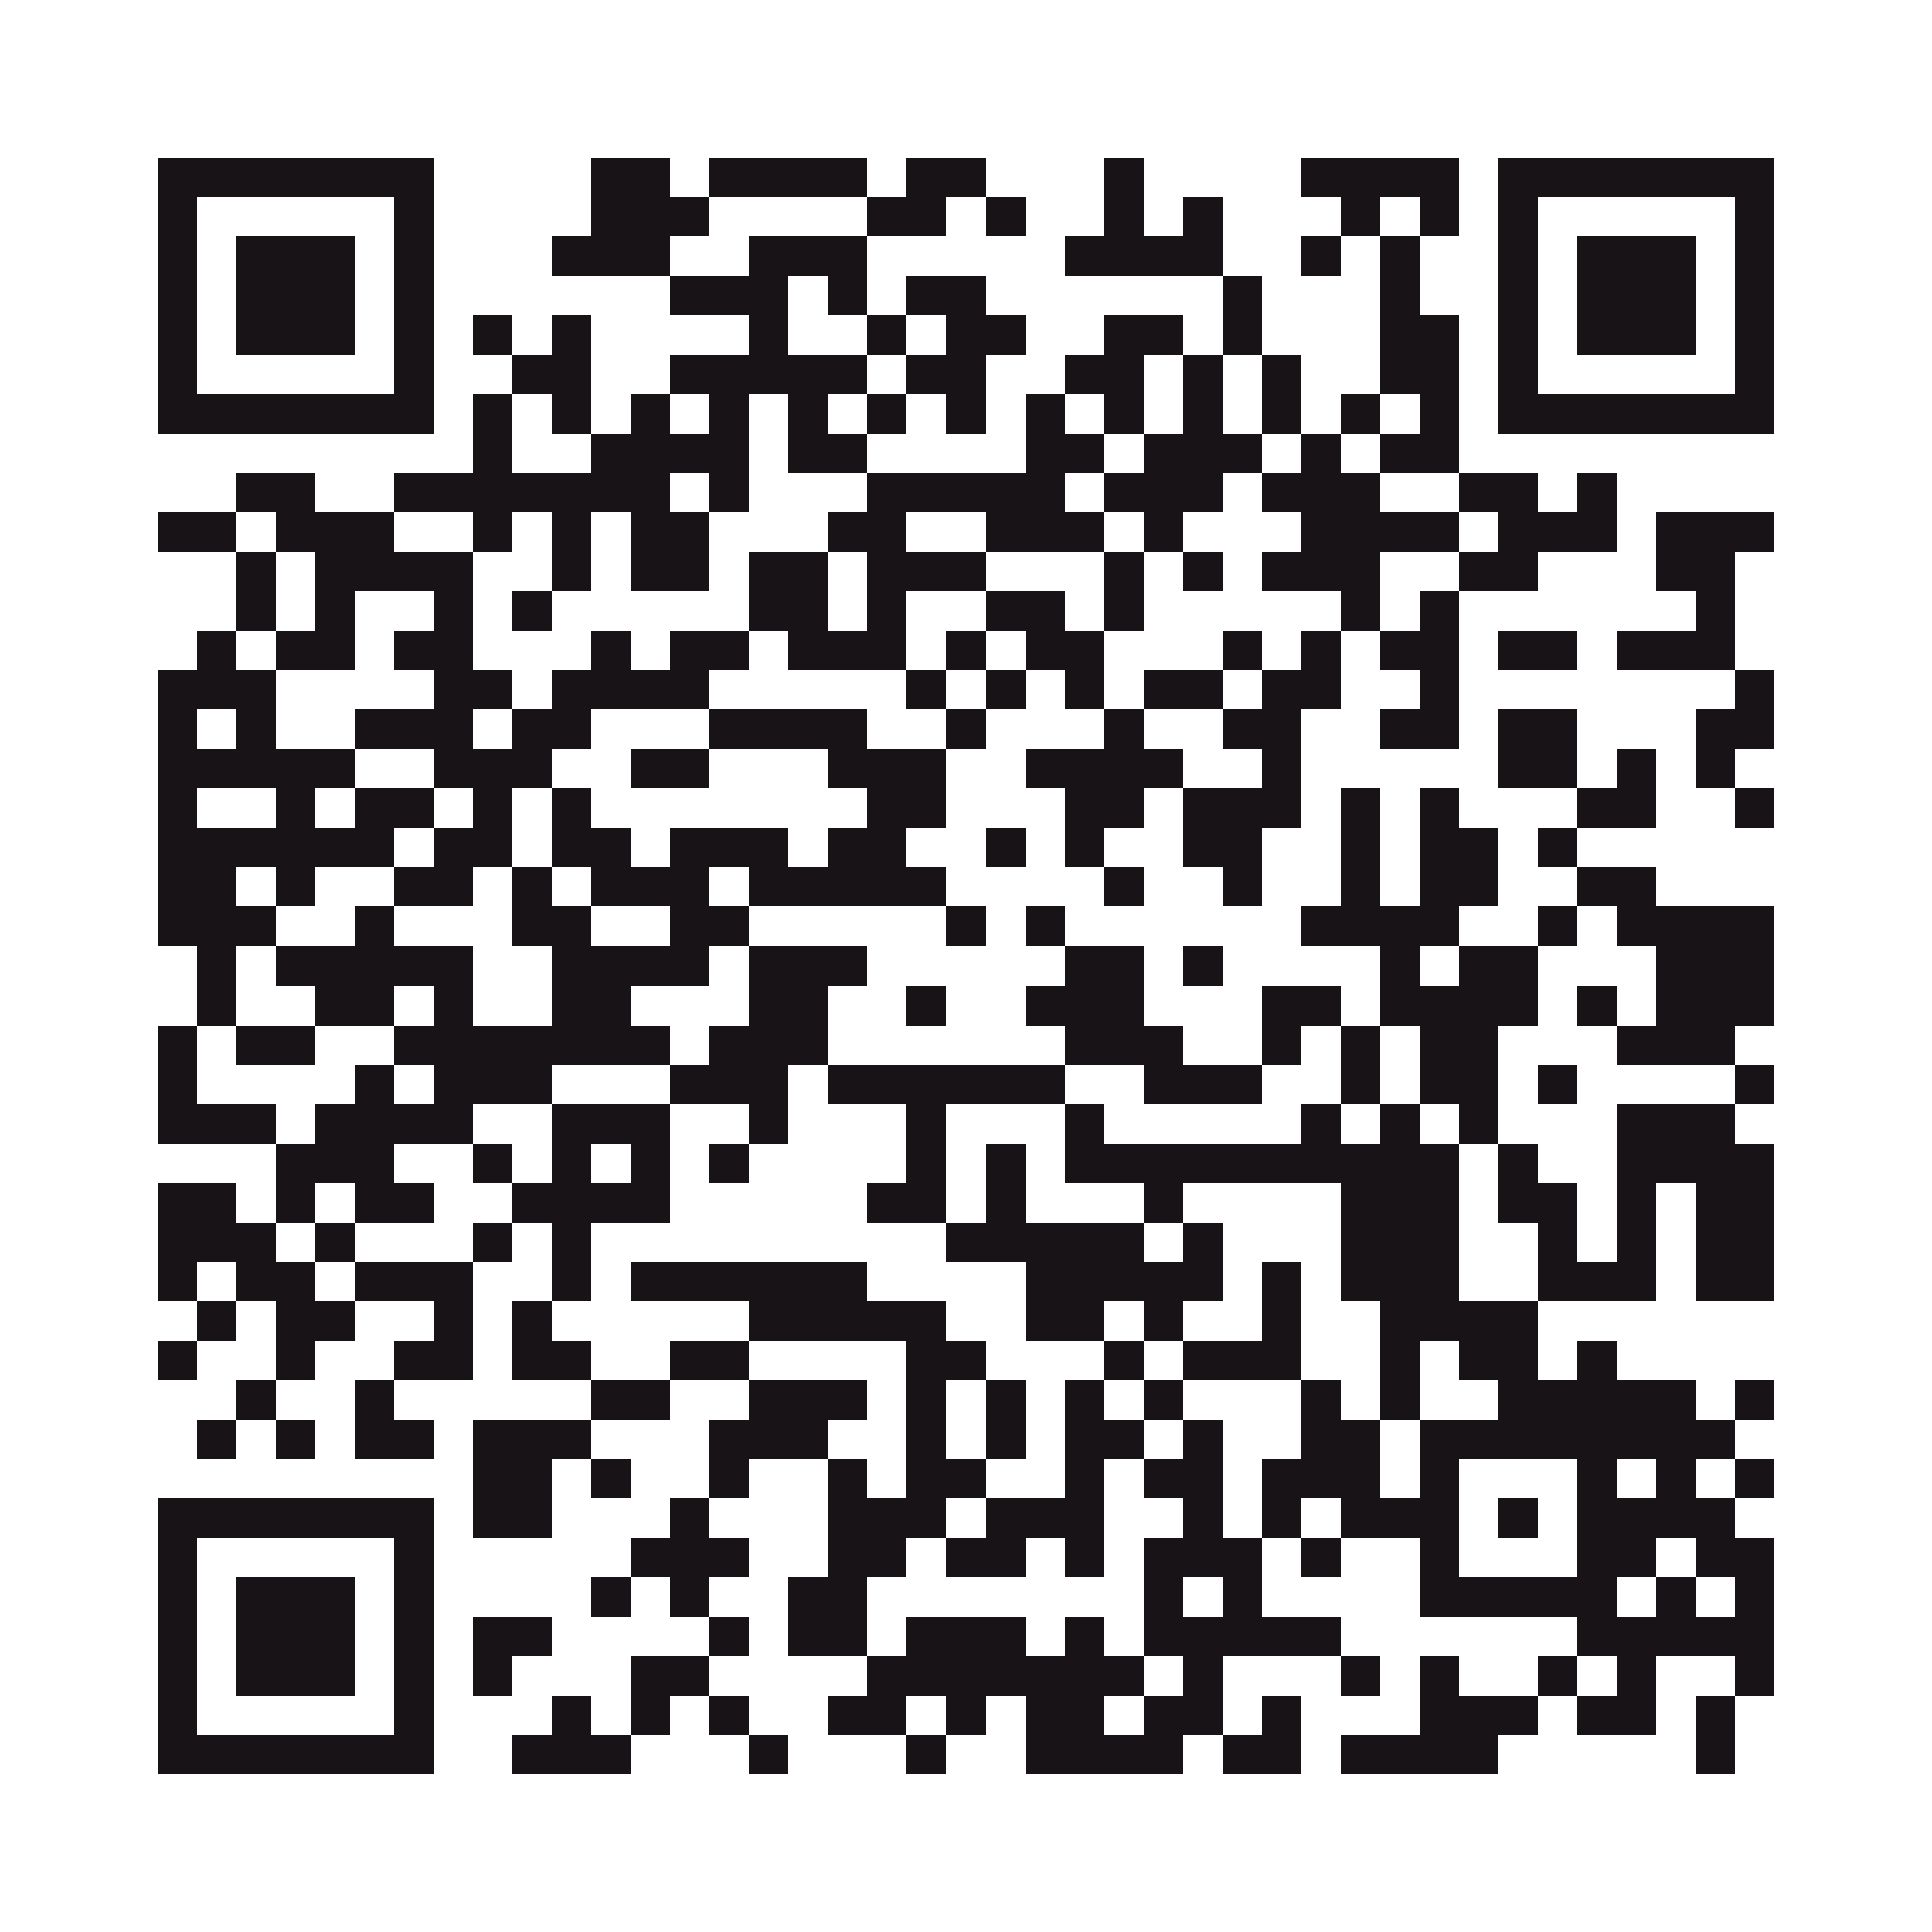
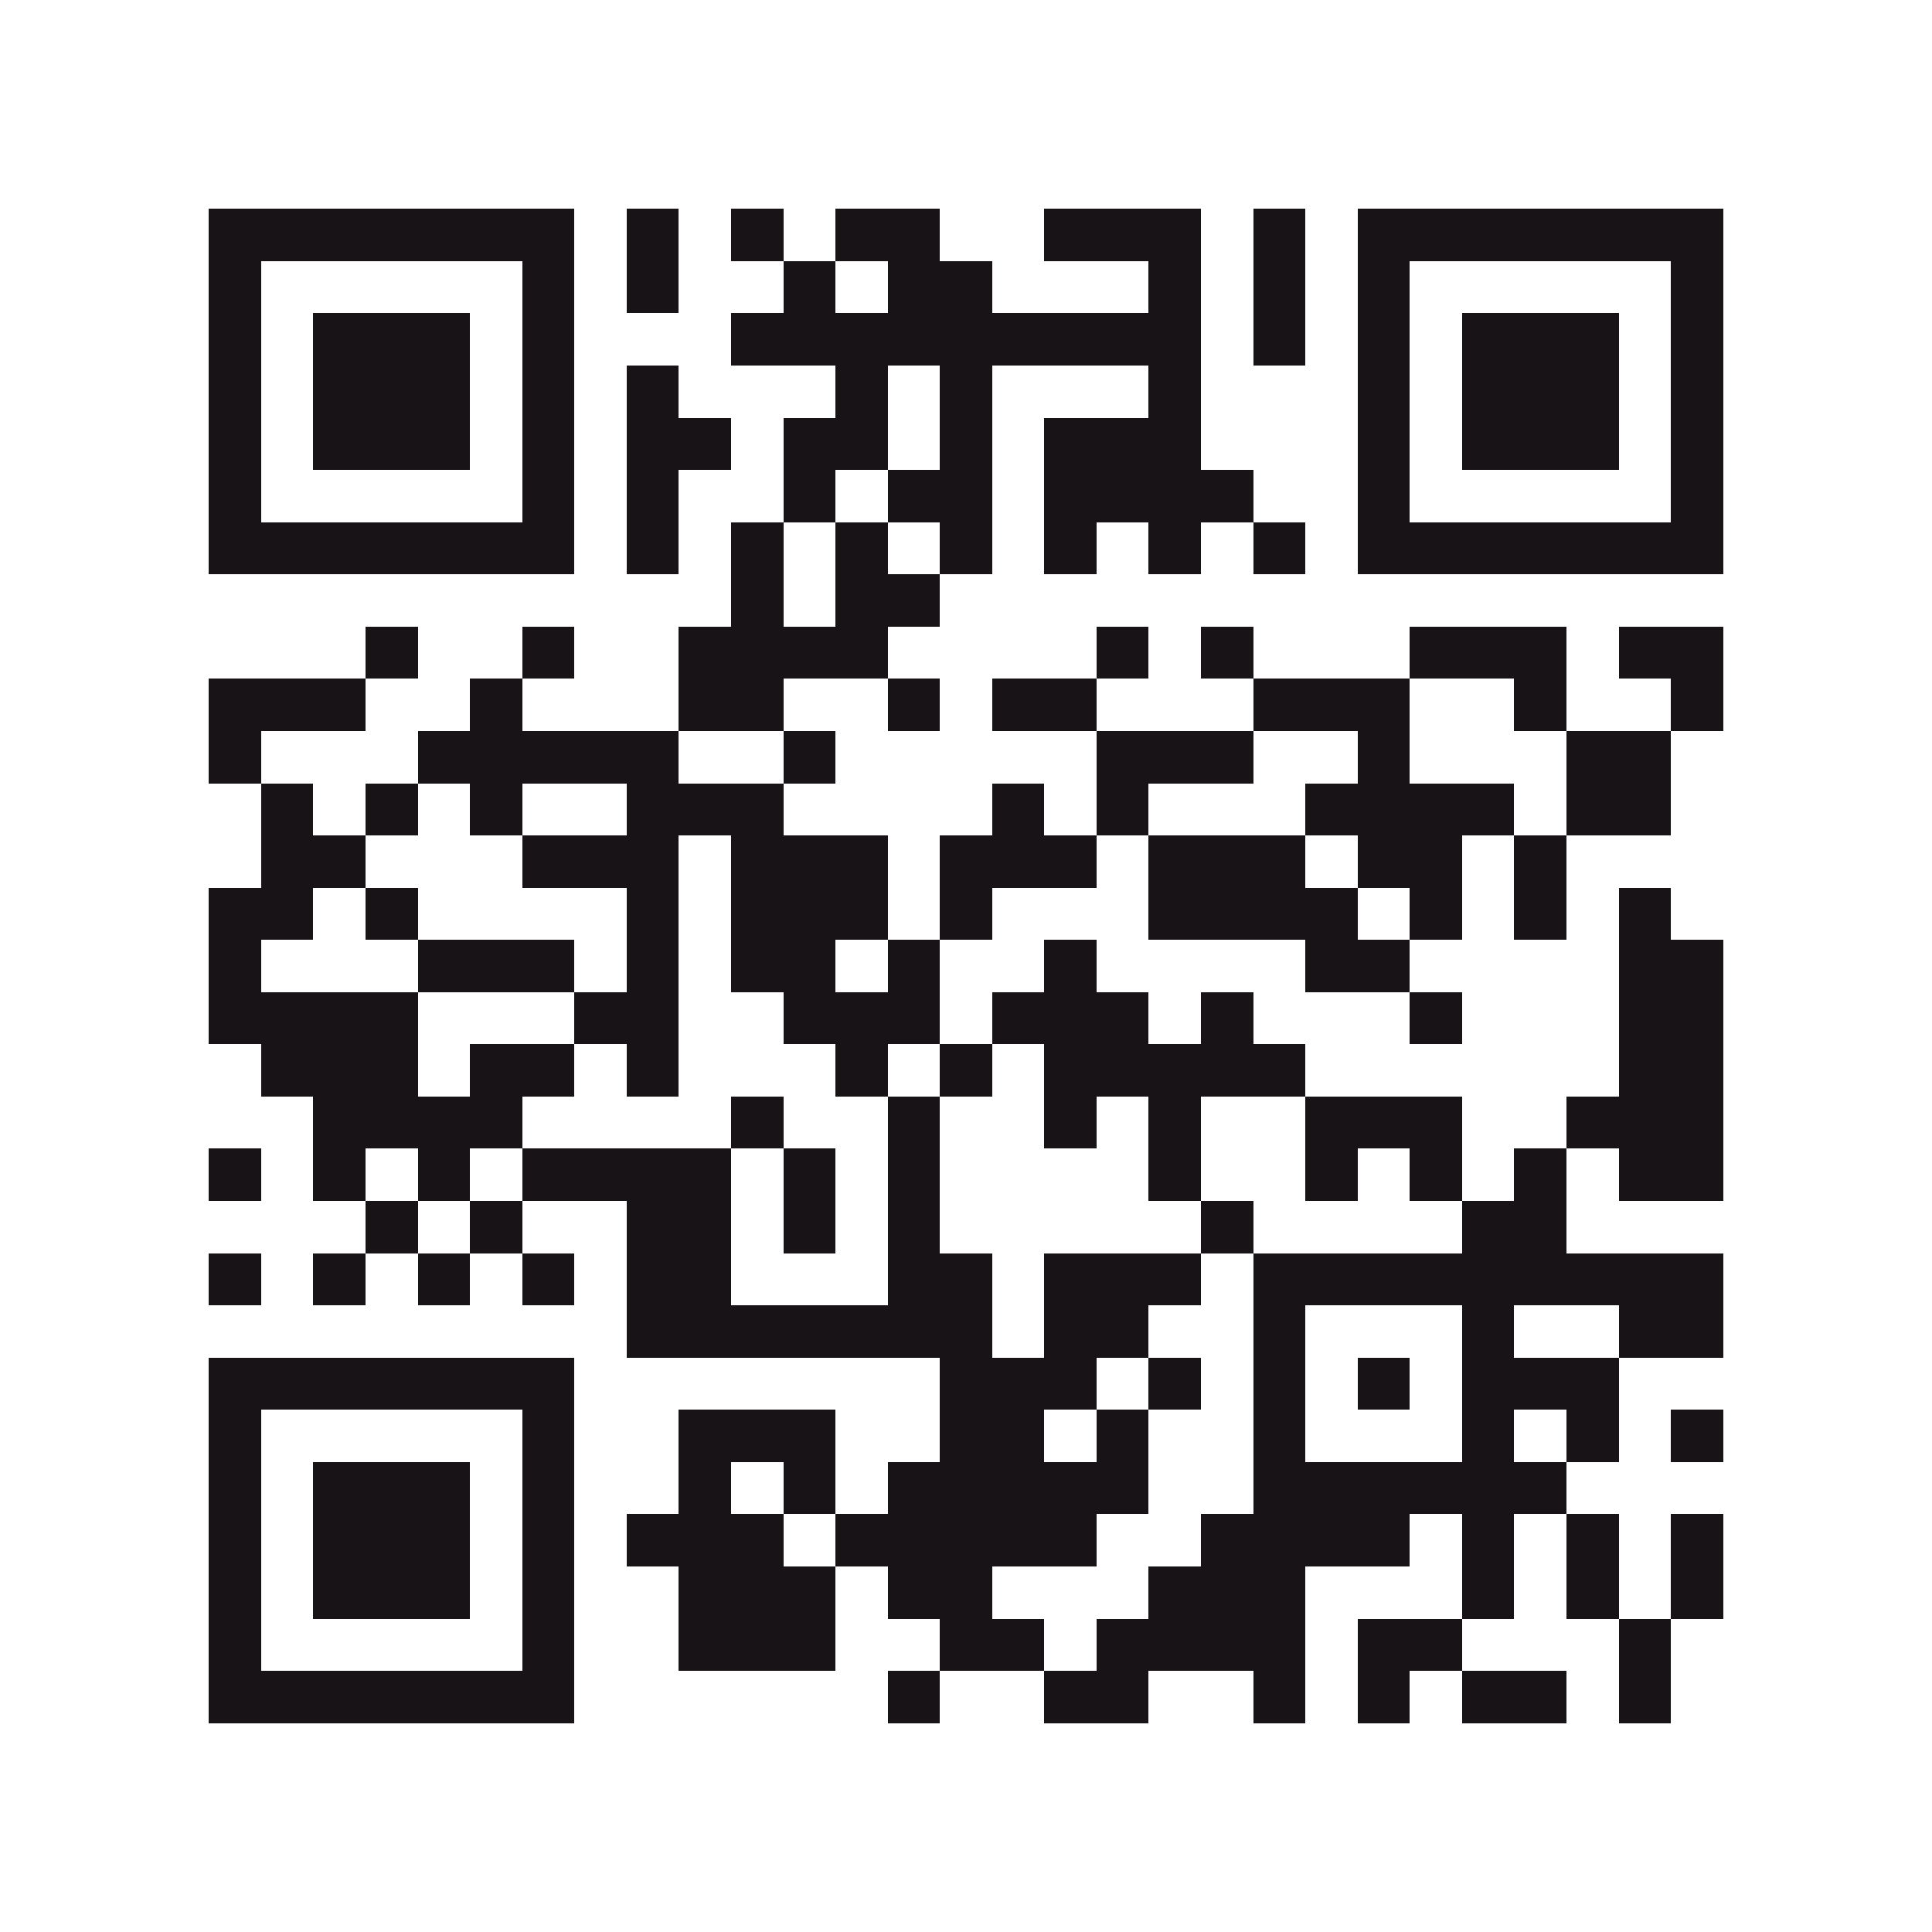
- <svg xmlns="http://www.w3.org/2000/svg" viewBox="0 0 49 49" shape-rendering="crispEdges">
-   <path fill="#FFFFFF" d="M0 0h49v49H0z" />
-   <path stroke="#171316" d="M4 4.5h7m4 0h2m1 0h4m1 0h2m3 0h1m4 0h4m1 0h7M4 5.5h1m5 0h1m4 0h3m4 0h2m1 0h1m2 0h1m1 0h1m3 0h1m1 0h1m1 0h1m5 0h1M4 6.5h1m1 0h3m1 0h1m3 0h3m2 0h3m5 0h4m2 0h1m1 0h1m2 0h1m1 0h3m1 0h1M4 7.5h1m1 0h3m1 0h1m6 0h3m1 0h1m1 0h2m6 0h1m3 0h1m2 0h1m1 0h3m1 0h1M4 8.5h1m1 0h3m1 0h1m1 0h1m1 0h1m4 0h1m2 0h1m1 0h2m2 0h2m1 0h1m3 0h2m1 0h1m1 0h3m1 0h1M4 9.5h1m5 0h1m2 0h2m2 0h5m1 0h2m2 0h2m1 0h1m1 0h1m2 0h2m1 0h1m5 0h1M4 10.5h7m1 0h1m1 0h1m1 0h1m1 0h1m1 0h1m1 0h1m1 0h1m1 0h1m1 0h1m1 0h1m1 0h1m1 0h1m1 0h1m1 0h7M12 11.5h1m2 0h4m1 0h2m4 0h2m1 0h3m1 0h1m1 0h2M6 12.5h2m2 0h7m1 0h1m3 0h5m1 0h3m1 0h3m2 0h2m1 0h1M4 13.5h2m1 0h3m2 0h1m1 0h1m1 0h2m3 0h2m2 0h3m1 0h1m3 0h4m1 0h3m1 0h3M6 14.5h1m1 0h4m2 0h1m1 0h2m1 0h2m1 0h3m3 0h1m1 0h1m1 0h3m2 0h2m3 0h2M6 15.5h1m1 0h1m2 0h1m1 0h1m5 0h2m1 0h1m2 0h2m1 0h1m5 0h1m1 0h1m6 0h1M5 16.5h1m1 0h2m1 0h2m3 0h1m1 0h2m1 0h3m1 0h1m1 0h2m3 0h1m1 0h1m1 0h2m1 0h2m1 0h3M4 17.5h3m4 0h2m1 0h4m5 0h1m1 0h1m1 0h1m1 0h2m1 0h2m2 0h1m7 0h1M4 18.5h1m1 0h1m2 0h3m1 0h2m3 0h4m2 0h1m3 0h1m2 0h2m2 0h2m1 0h2m3 0h2M4 19.5h5m2 0h3m2 0h2m3 0h3m2 0h4m2 0h1m5 0h2m1 0h1m1 0h1M4 20.5h1m2 0h1m1 0h2m1 0h1m1 0h1m7 0h2m3 0h2m1 0h3m1 0h1m1 0h1m3 0h2m2 0h1M4 21.5h6m1 0h2m1 0h2m1 0h3m1 0h2m2 0h1m1 0h1m2 0h2m2 0h1m1 0h2m1 0h1M4 22.5h2m1 0h1m2 0h2m1 0h1m1 0h3m1 0h5m4 0h1m2 0h1m2 0h1m1 0h2m2 0h2M4 23.5h3m2 0h1m3 0h2m2 0h2m5 0h1m1 0h1m6 0h4m2 0h1m1 0h4M5 24.5h1m1 0h5m2 0h4m1 0h3m5 0h2m1 0h1m4 0h1m1 0h2m3 0h3M5 25.5h1m2 0h2m1 0h1m2 0h2m3 0h2m2 0h1m2 0h3m3 0h2m1 0h4m1 0h1m1 0h3M4 26.5h1m1 0h2m2 0h7m1 0h3m6 0h3m2 0h1m1 0h1m1 0h2m3 0h3M4 27.5h1m4 0h1m1 0h3m3 0h3m1 0h6m2 0h3m2 0h1m1 0h2m1 0h1m4 0h1M4 28.5h3m1 0h4m2 0h3m2 0h1m3 0h1m3 0h1m5 0h1m1 0h1m1 0h1m3 0h3M7 29.5h3m2 0h1m1 0h1m1 0h1m1 0h1m4 0h1m1 0h1m1 0h10m1 0h1m2 0h4M4 30.5h2m1 0h1m1 0h2m2 0h4m5 0h2m1 0h1m3 0h1m4 0h3m1 0h2m1 0h1m1 0h2M4 31.5h3m1 0h1m3 0h1m1 0h1m9 0h5m1 0h1m3 0h3m2 0h1m1 0h1m1 0h2M4 32.5h1m1 0h2m1 0h3m2 0h1m1 0h6m4 0h5m1 0h1m1 0h3m2 0h3m1 0h2M5 33.5h1m1 0h2m2 0h1m1 0h1m5 0h5m2 0h2m1 0h1m2 0h1m2 0h4M4 34.5h1m2 0h1m2 0h2m1 0h2m2 0h2m4 0h2m3 0h1m1 0h3m2 0h1m1 0h2m1 0h1M6 35.5h1m2 0h1m5 0h2m2 0h3m1 0h1m1 0h1m1 0h1m1 0h1m3 0h1m1 0h1m2 0h5m1 0h1M5 36.5h1m1 0h1m1 0h2m1 0h3m3 0h3m2 0h1m1 0h1m1 0h2m1 0h1m2 0h2m1 0h8M12 37.5h2m1 0h1m2 0h1m2 0h1m1 0h2m2 0h1m1 0h2m1 0h3m1 0h1m3 0h1m1 0h1m1 0h1M4 38.5h7m1 0h2m3 0h1m3 0h3m1 0h3m2 0h1m1 0h1m1 0h3m1 0h1m1 0h4M4 39.5h1m5 0h1m5 0h3m2 0h2m1 0h2m1 0h1m1 0h3m1 0h1m2 0h1m3 0h2m1 0h2M4 40.5h1m1 0h3m1 0h1m4 0h1m1 0h1m2 0h2m7 0h1m1 0h1m4 0h5m1 0h1m1 0h1M4 41.5h1m1 0h3m1 0h1m1 0h2m4 0h1m1 0h2m1 0h3m1 0h1m1 0h5m6 0h5M4 42.5h1m1 0h3m1 0h1m1 0h1m3 0h2m4 0h7m1 0h1m3 0h1m1 0h1m2 0h1m1 0h1m2 0h1M4 43.5h1m5 0h1m3 0h1m1 0h1m1 0h1m2 0h2m1 0h1m1 0h2m1 0h2m1 0h1m3 0h3m1 0h2m1 0h1M4 44.5h7m2 0h3m3 0h1m3 0h1m2 0h4m1 0h2m1 0h4m5 0h1" />
+ <svg xmlns="http://www.w3.org/2000/svg" viewBox="0 0 37 37" shape-rendering="crispEdges">
+   <path fill="#FFFFFF" d="M0 0h37v37H0z" />
+   <path stroke="#171316" d="M4 4.5h7m1 0h1m1 0h1m1 0h2m2 0h3m1 0h1m1 0h7M4 5.5h1m5 0h1m1 0h1m2 0h1m1 0h2m3 0h1m1 0h1m1 0h1m5 0h1M4 6.5h1m1 0h3m1 0h1m3 0h9m1 0h1m1 0h1m1 0h3m1 0h1M4 7.5h1m1 0h3m1 0h1m1 0h1m3 0h1m1 0h1m3 0h1m3 0h1m1 0h3m1 0h1M4 8.5h1m1 0h3m1 0h1m1 0h2m1 0h2m1 0h1m1 0h3m3 0h1m1 0h3m1 0h1M4 9.5h1m5 0h1m1 0h1m2 0h1m1 0h2m1 0h4m2 0h1m5 0h1M4 10.5h7m1 0h1m1 0h1m1 0h1m1 0h1m1 0h1m1 0h1m1 0h1m1 0h7M14 11.5h1m1 0h2M7 12.5h1m2 0h1m2 0h4m4 0h1m1 0h1m3 0h3m1 0h2M4 13.5h3m2 0h1m3 0h2m2 0h1m1 0h2m3 0h3m2 0h1m2 0h1M4 14.5h1m3 0h5m2 0h1m5 0h3m2 0h1m3 0h2M5 15.5h1m1 0h1m1 0h1m2 0h3m4 0h1m1 0h1m3 0h4m1 0h2M5 16.5h2m3 0h3m1 0h3m1 0h3m1 0h3m1 0h2m1 0h1M4 17.5h2m1 0h1m4 0h1m1 0h3m1 0h1m3 0h4m1 0h1m1 0h1m1 0h1M4 18.5h1m3 0h3m1 0h1m1 0h2m1 0h1m2 0h1m4 0h2m4 0h2M4 19.5h4m3 0h2m2 0h3m1 0h3m1 0h1m3 0h1m3 0h2M5 20.5h3m1 0h2m1 0h1m3 0h1m1 0h1m1 0h5m6 0h2M6 21.5h4m4 0h1m2 0h1m2 0h1m1 0h1m2 0h3m2 0h3M4 22.5h1m1 0h1m1 0h1m1 0h4m1 0h1m1 0h1m4 0h1m2 0h1m1 0h1m1 0h1m1 0h2M7 23.5h1m1 0h1m2 0h2m1 0h1m1 0h1m5 0h1m4 0h2M4 24.5h1m1 0h1m1 0h1m1 0h1m1 0h2m3 0h2m1 0h3m1 0h9M12 25.5h7m1 0h2m2 0h1m3 0h1m2 0h2M4 26.5h7m7 0h3m1 0h1m1 0h1m1 0h1m1 0h3M4 27.5h1m5 0h1m2 0h3m2 0h2m1 0h1m2 0h1m3 0h1m1 0h1m1 0h1M4 28.5h1m1 0h3m1 0h1m2 0h1m1 0h1m1 0h5m2 0h6M4 29.5h1m1 0h3m1 0h1m1 0h3m1 0h5m2 0h4m1 0h1m1 0h1m1 0h1M4 30.5h1m1 0h3m1 0h1m2 0h3m1 0h2m3 0h3m3 0h1m1 0h1m1 0h1M4 31.5h1m5 0h1m2 0h3m2 0h2m1 0h4m1 0h2m3 0h1M4 32.5h7m6 0h1m2 0h2m2 0h1m1 0h1m1 0h2m1 0h1" />
</svg>
